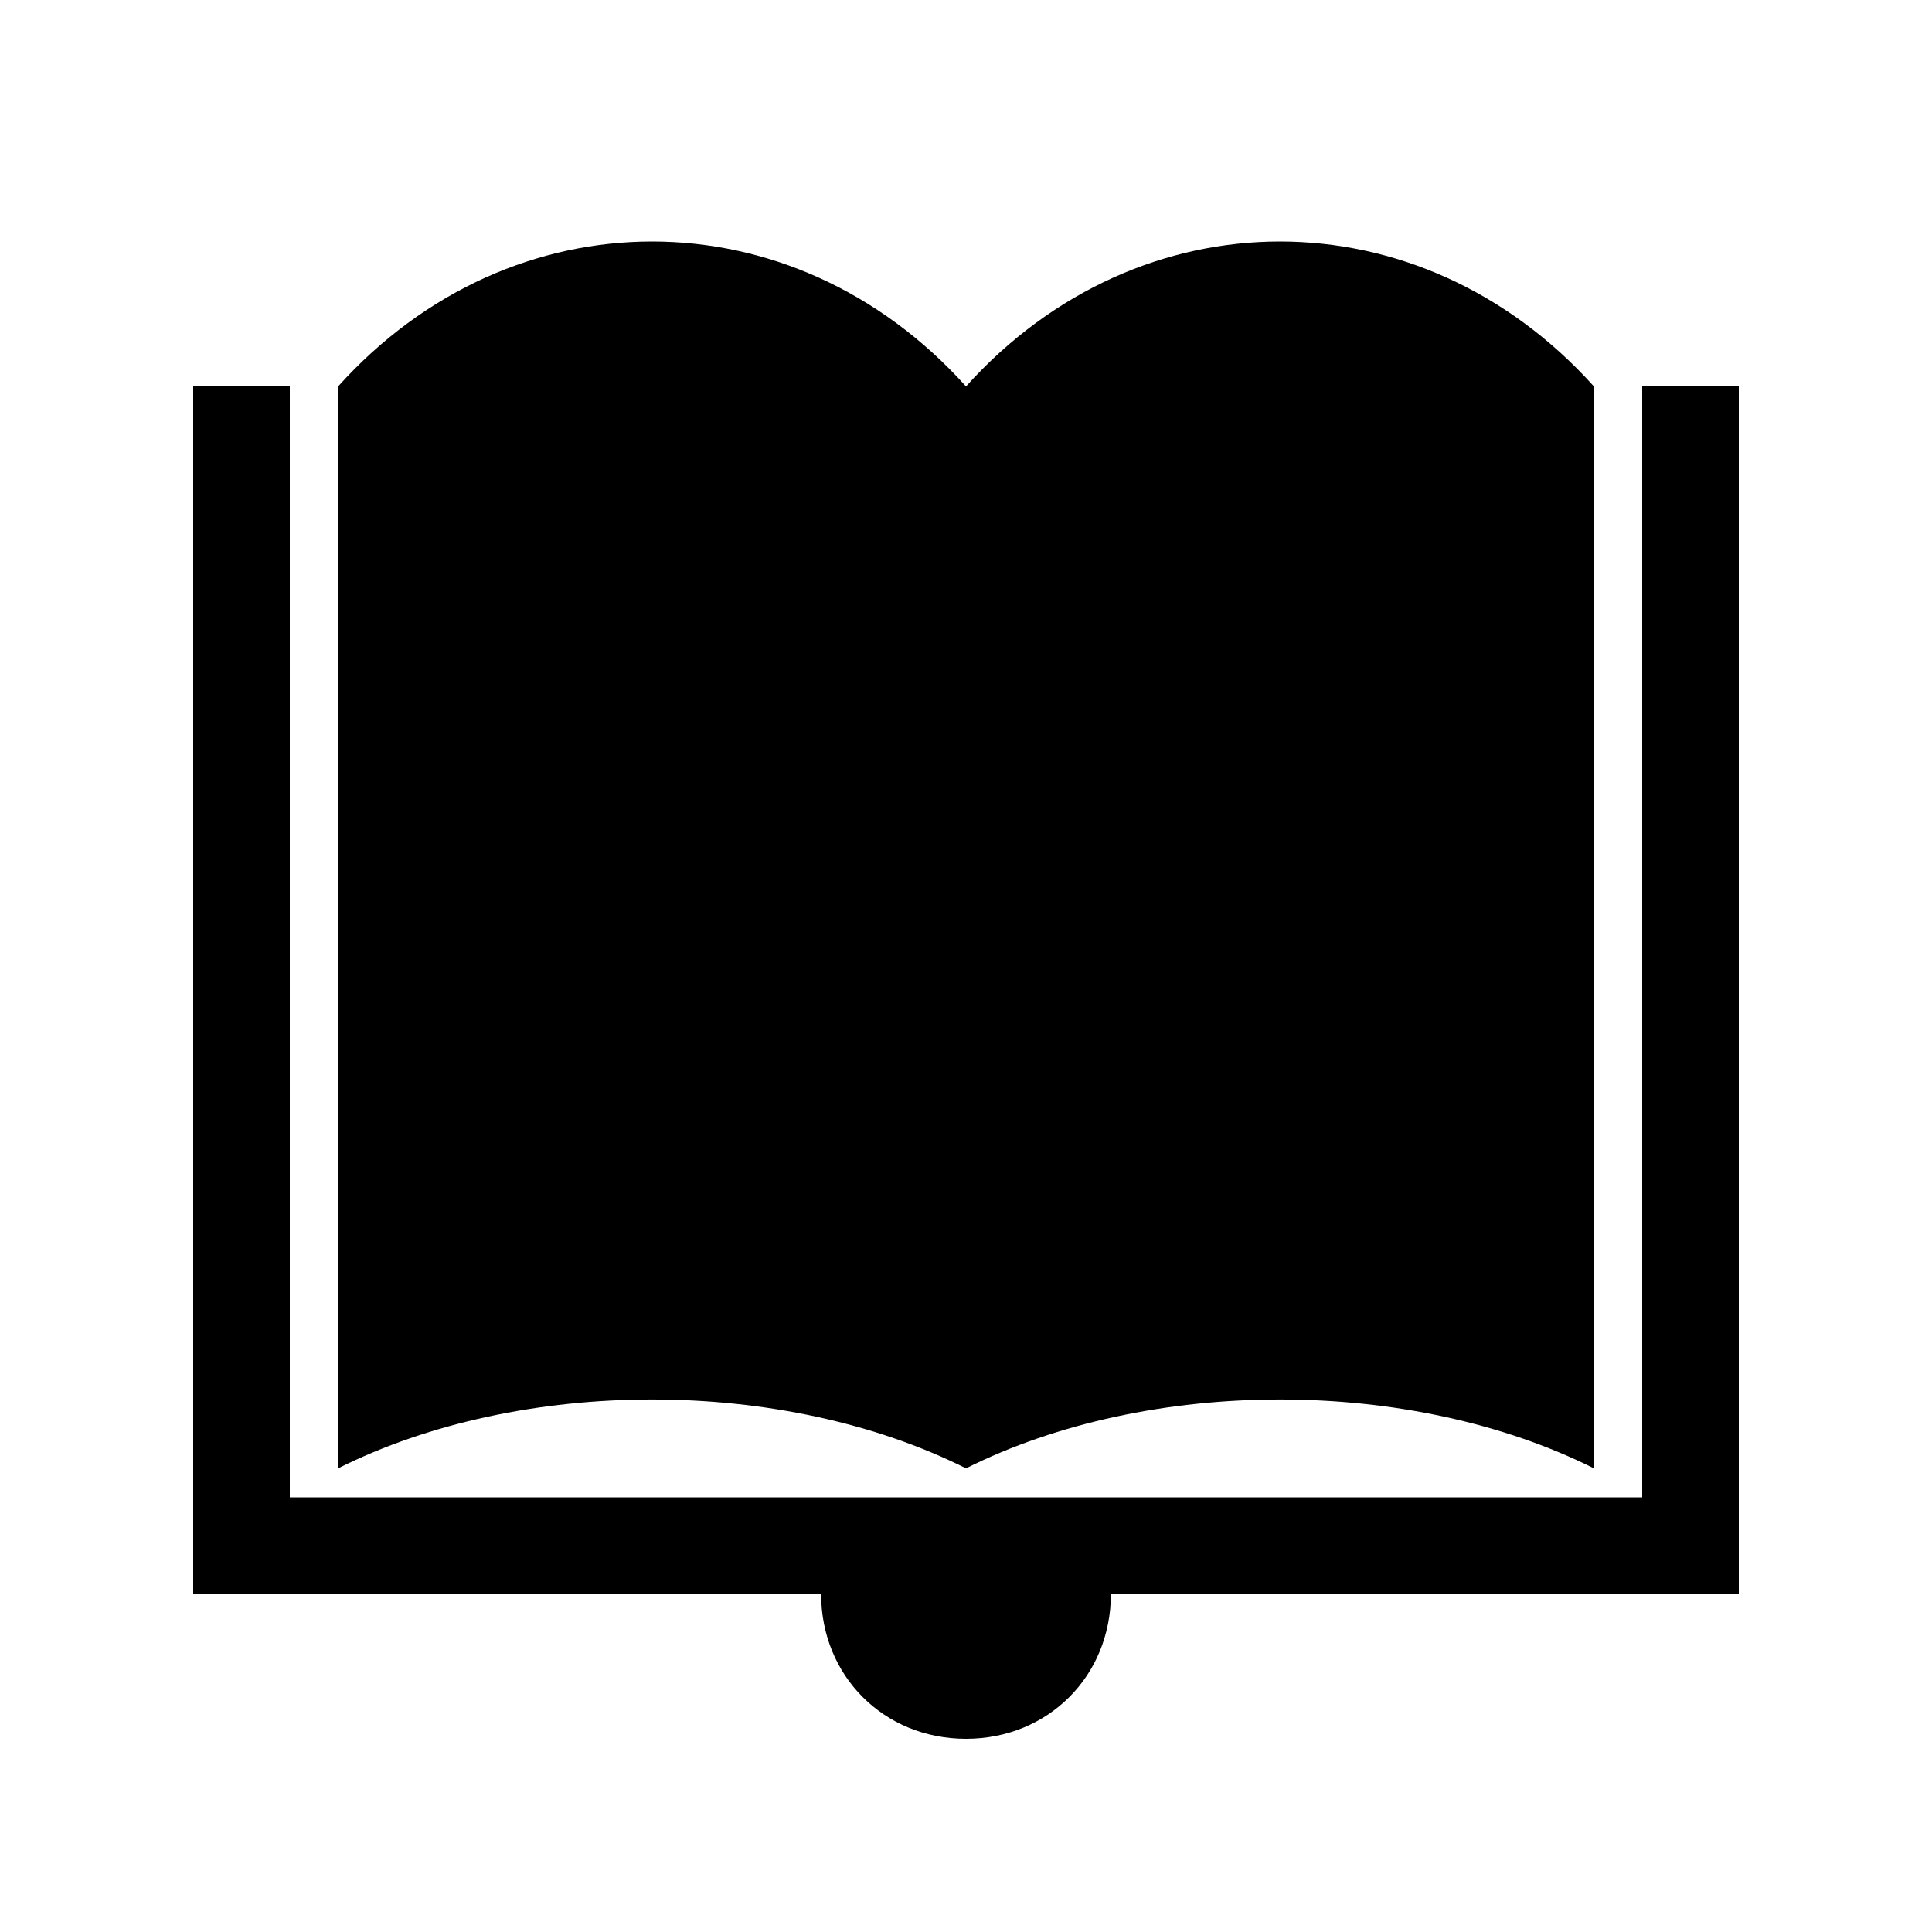
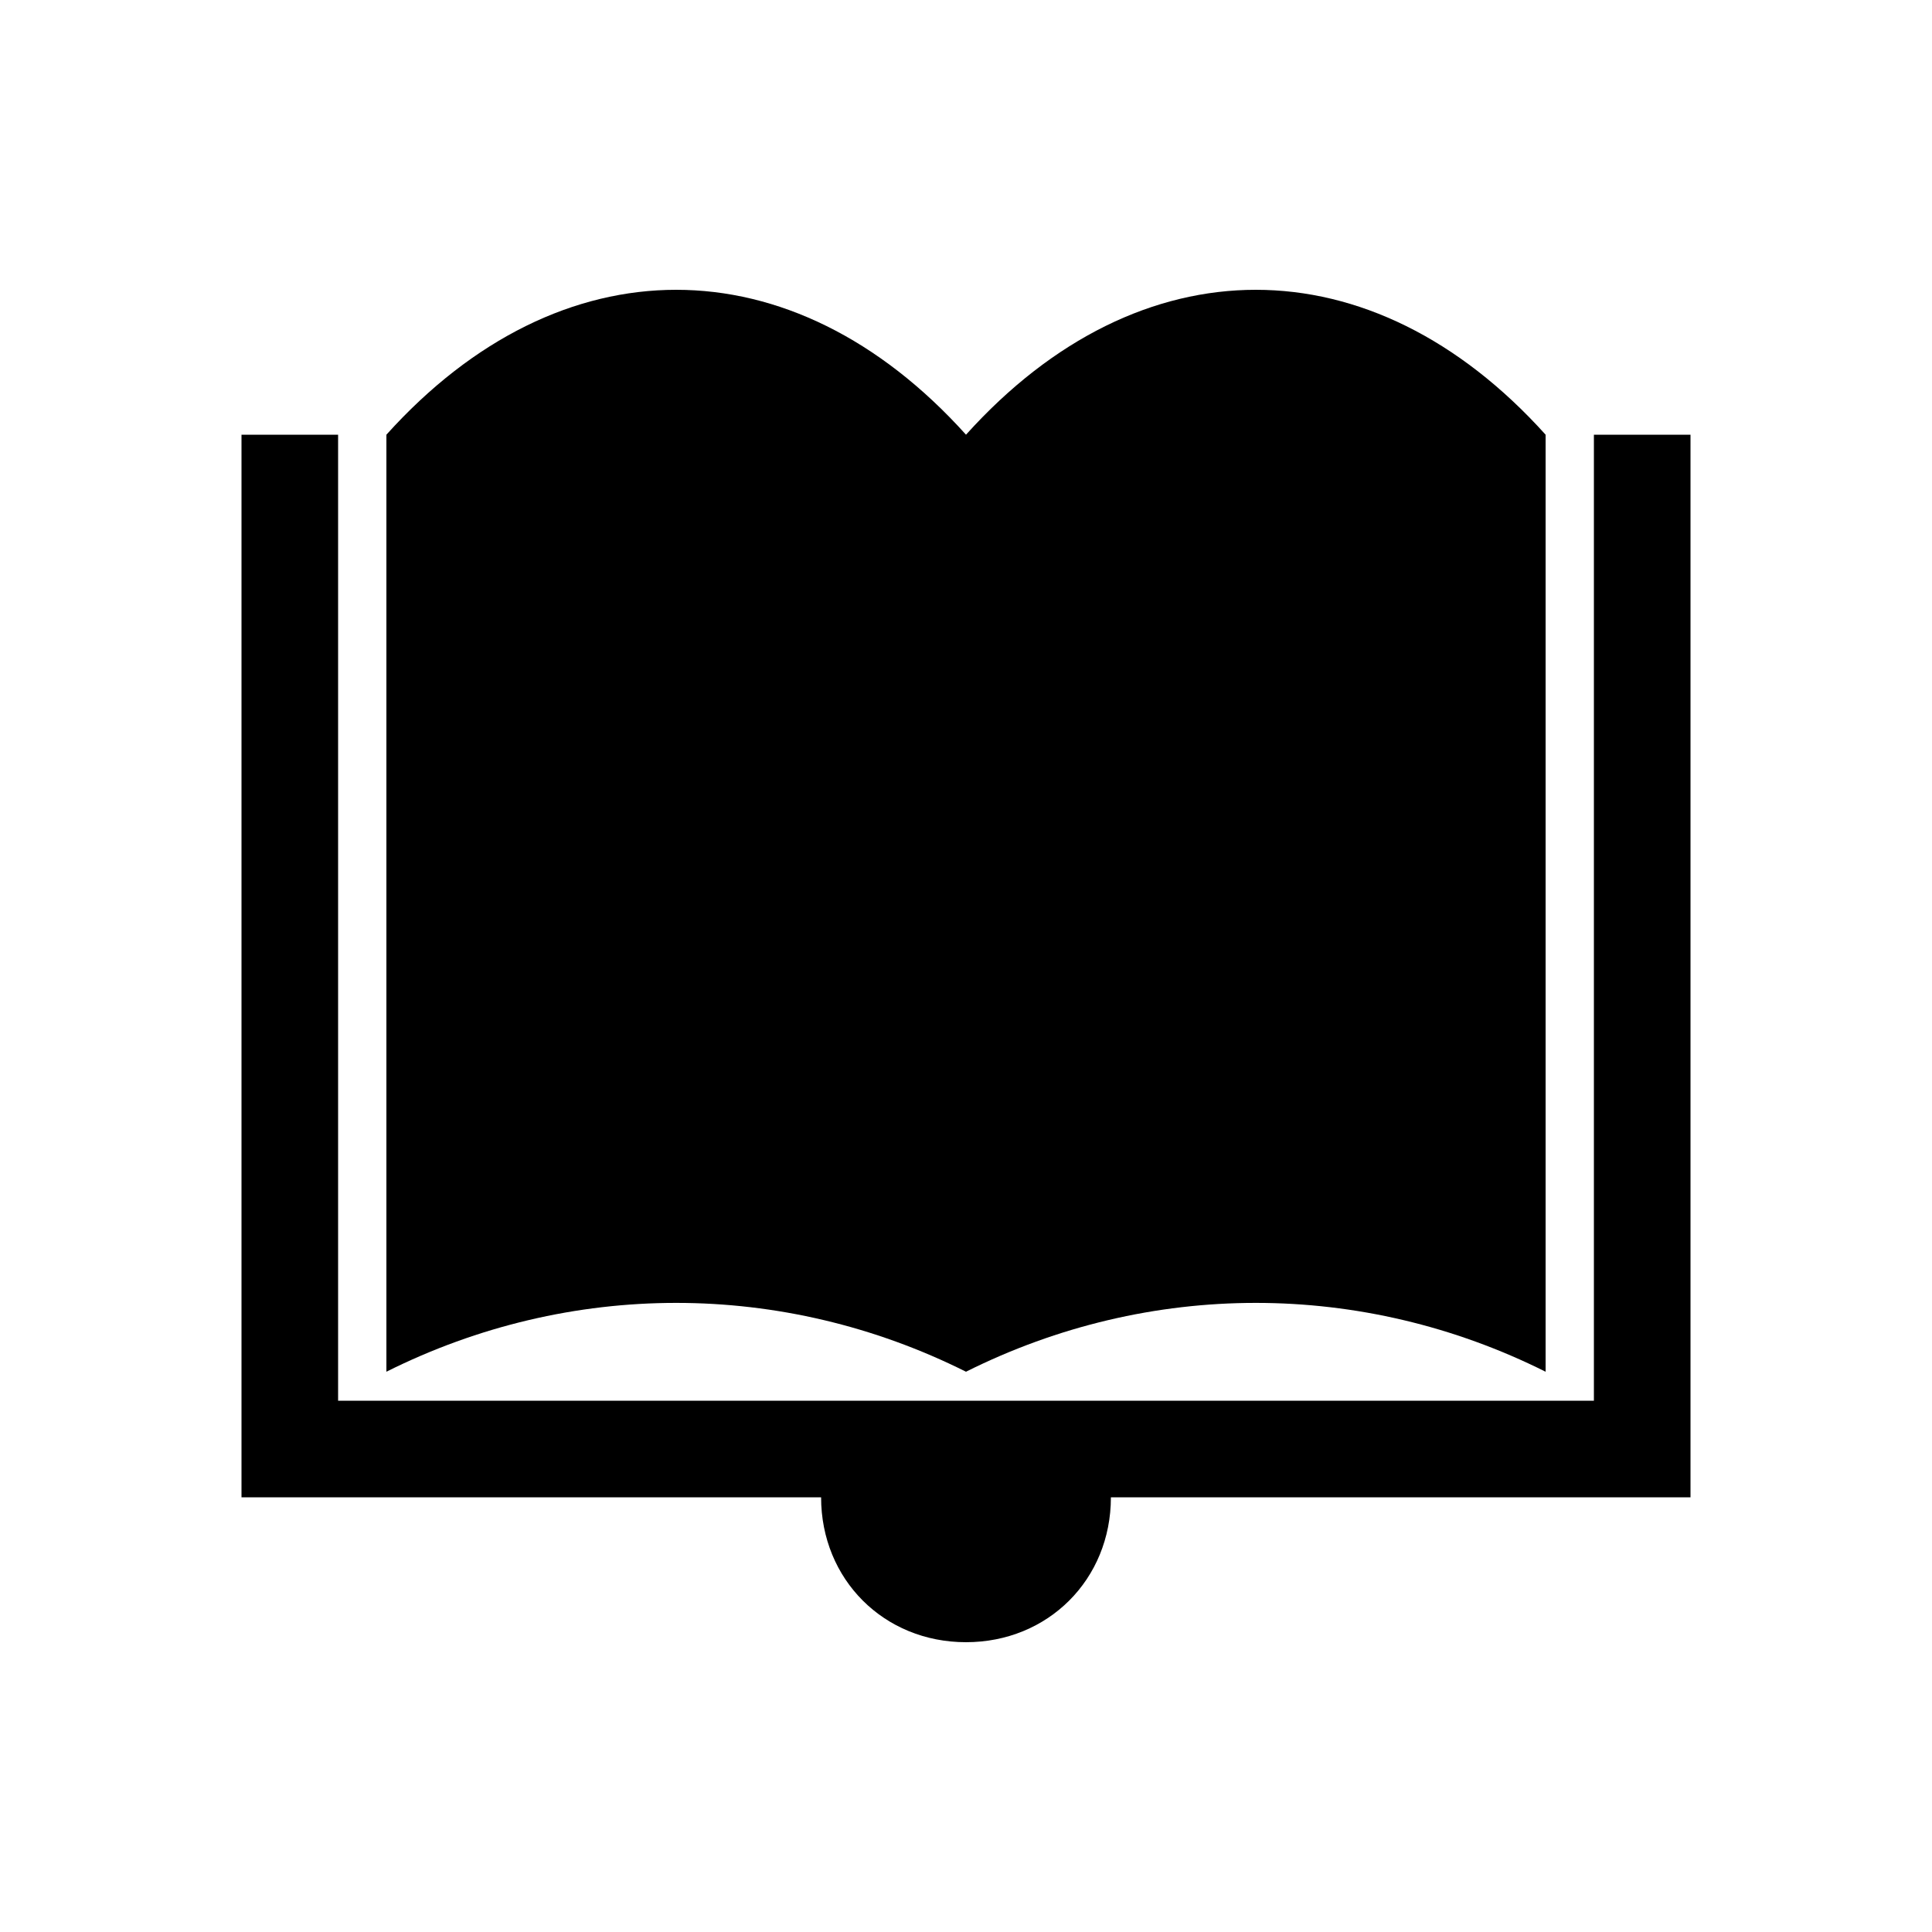
<svg xmlns="http://www.w3.org/2000/svg" version="1.1" id="Layer_1" x="0px" y="0px" width="40px" height="40px" viewBox="0 0 40 40" style="enable-background:new 0 0 40 40;" xml:space="preserve">
-   <path d="M34,8h2v9v16H23c0,1.7-1.3,3-3,3s-3-1.3-3-3H4V17V8h2v23h1h12h2h12h1V8z M20,30.4c3.8-1.9,9.2-1.9,13,0V8c-3.6-4-9.4-4-13,0  c-3.6-4-9.4-4-13,0v22.4C10.8,28.5,16.2,28.5,20,30.4z" />
+   <path d="M33,9h2v9v13H23c0,1.7-1.3,3-3,3s-3-1.3-3-3H5V18V9h2v20h1h11h2h11h1V9z M20,28.4c3.8-1.9,8.2-1.9,12,0V9c-3.6-4-8.4-4-12,0  c-3.6-4-8.4-4-12,0v19.4C11.8,26.5,16.2,26.5,20,28.4z" />
</svg>
